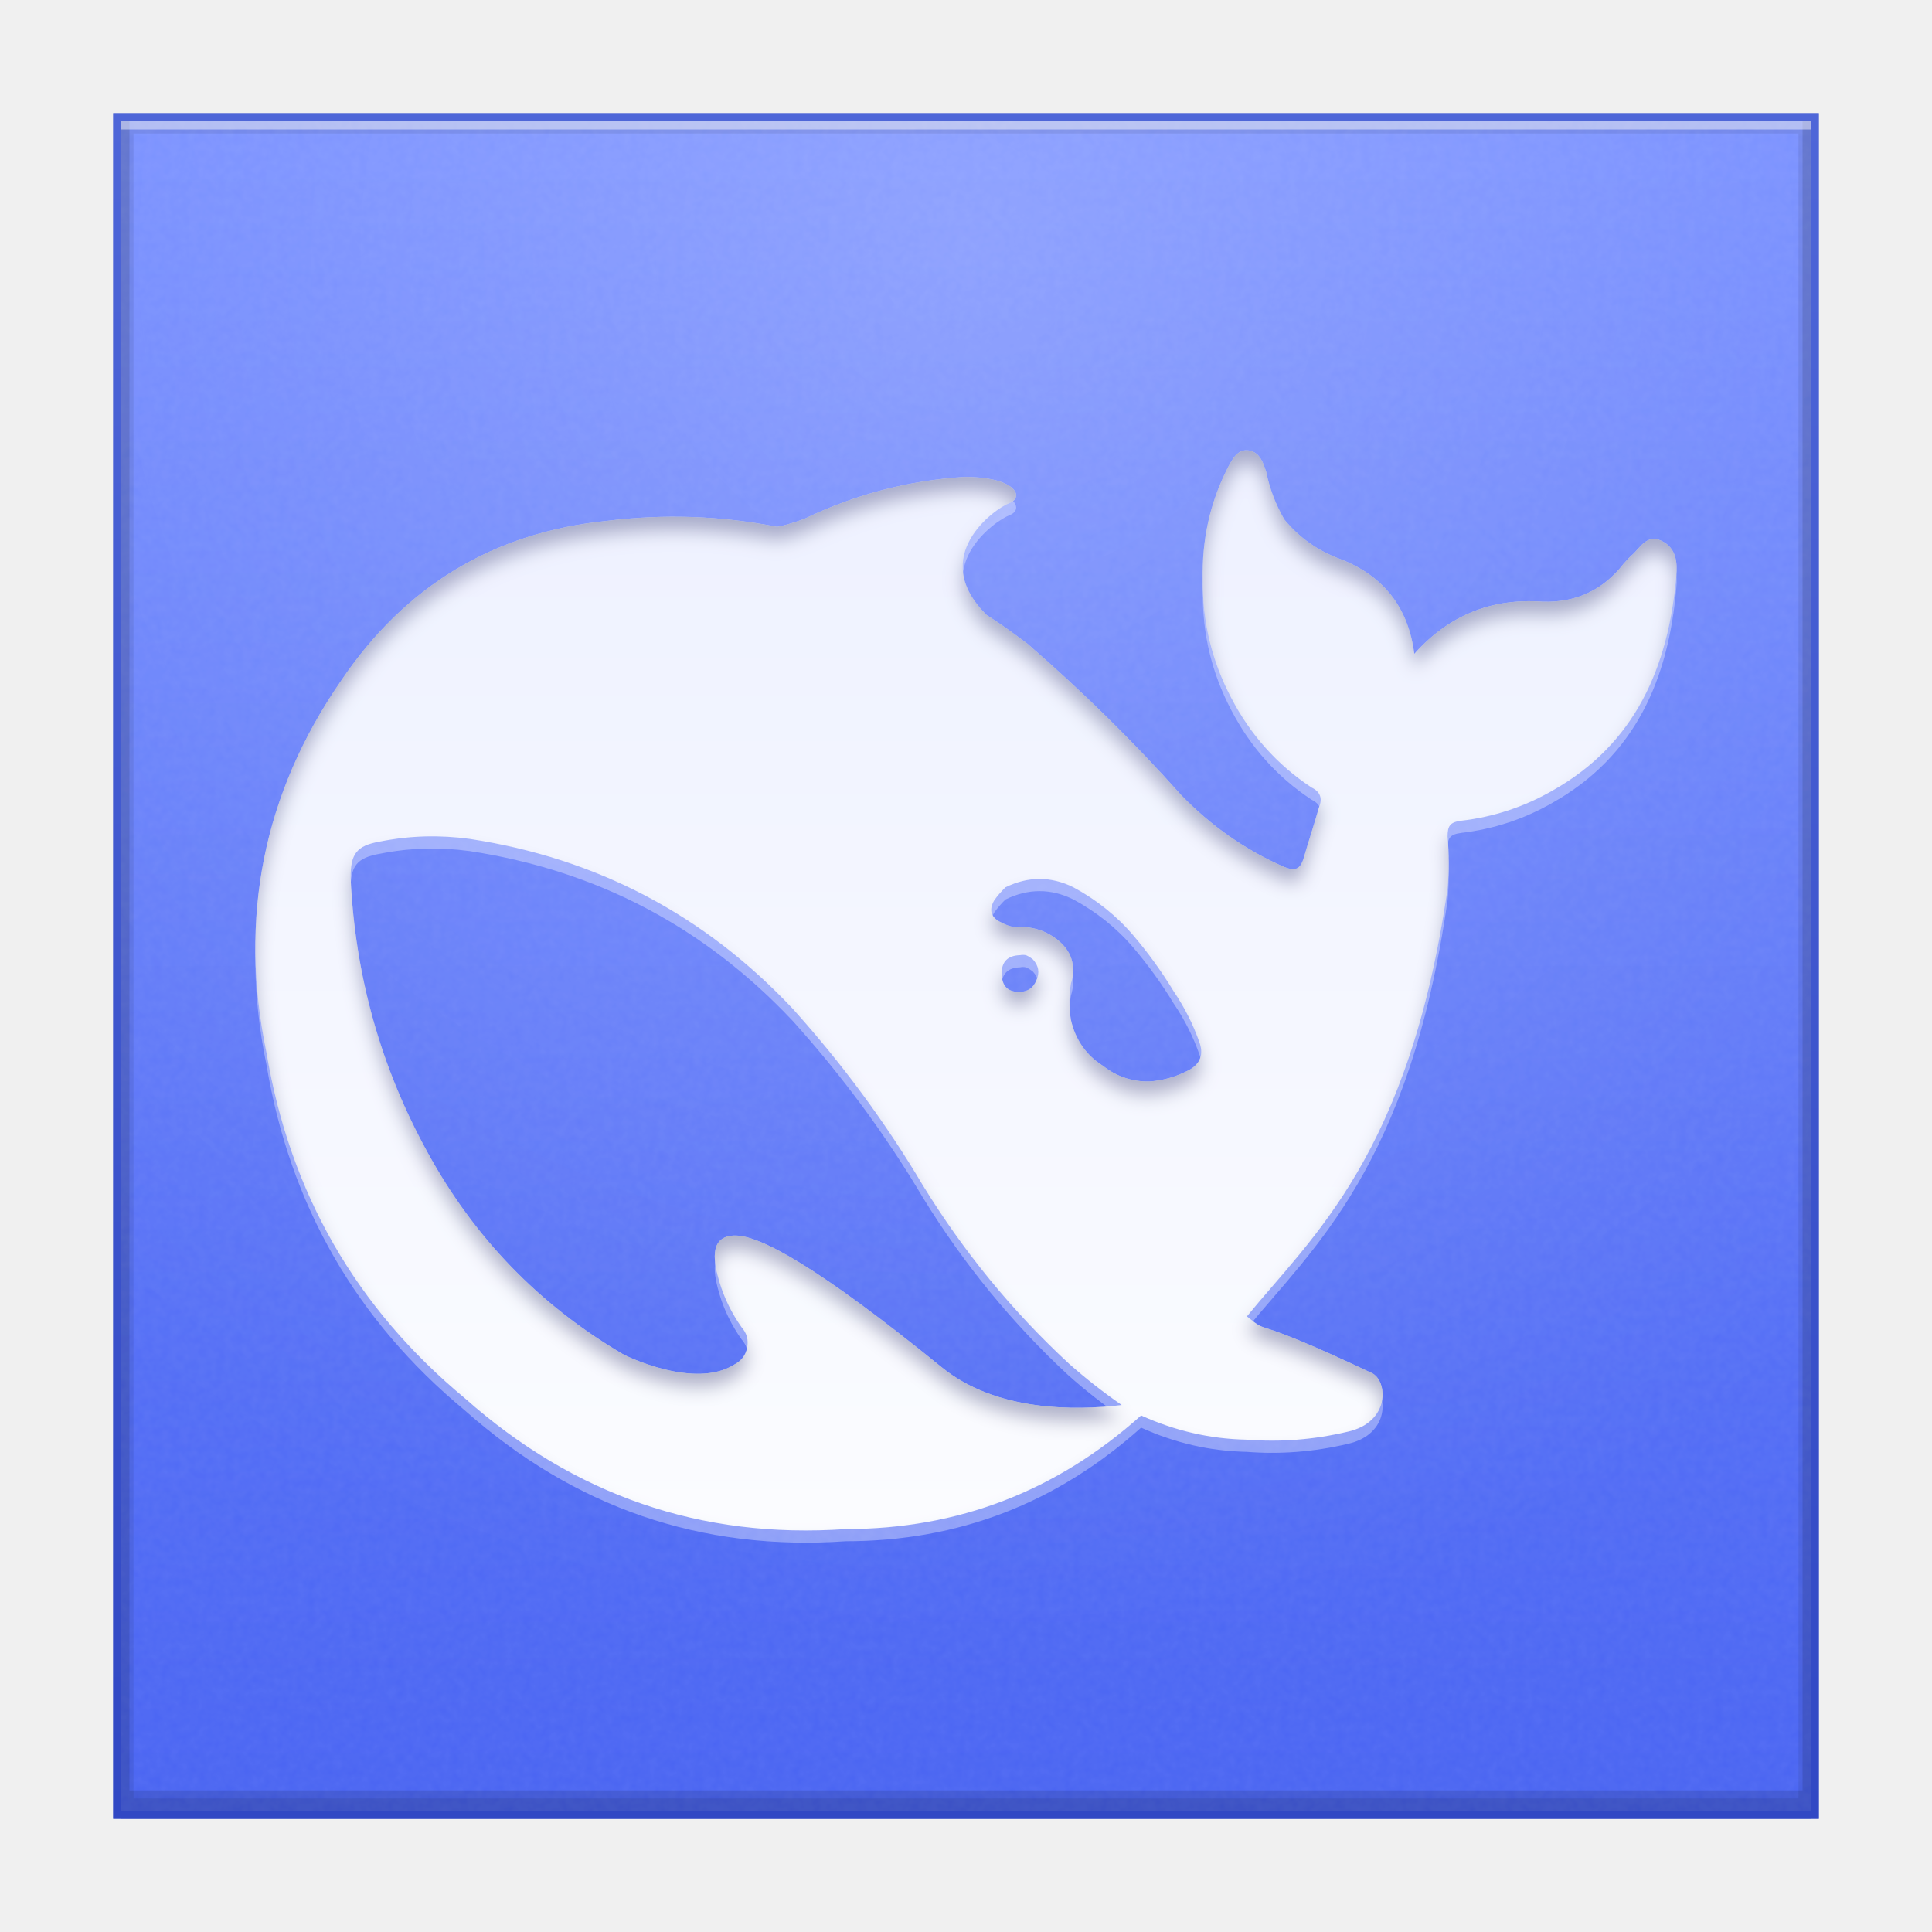
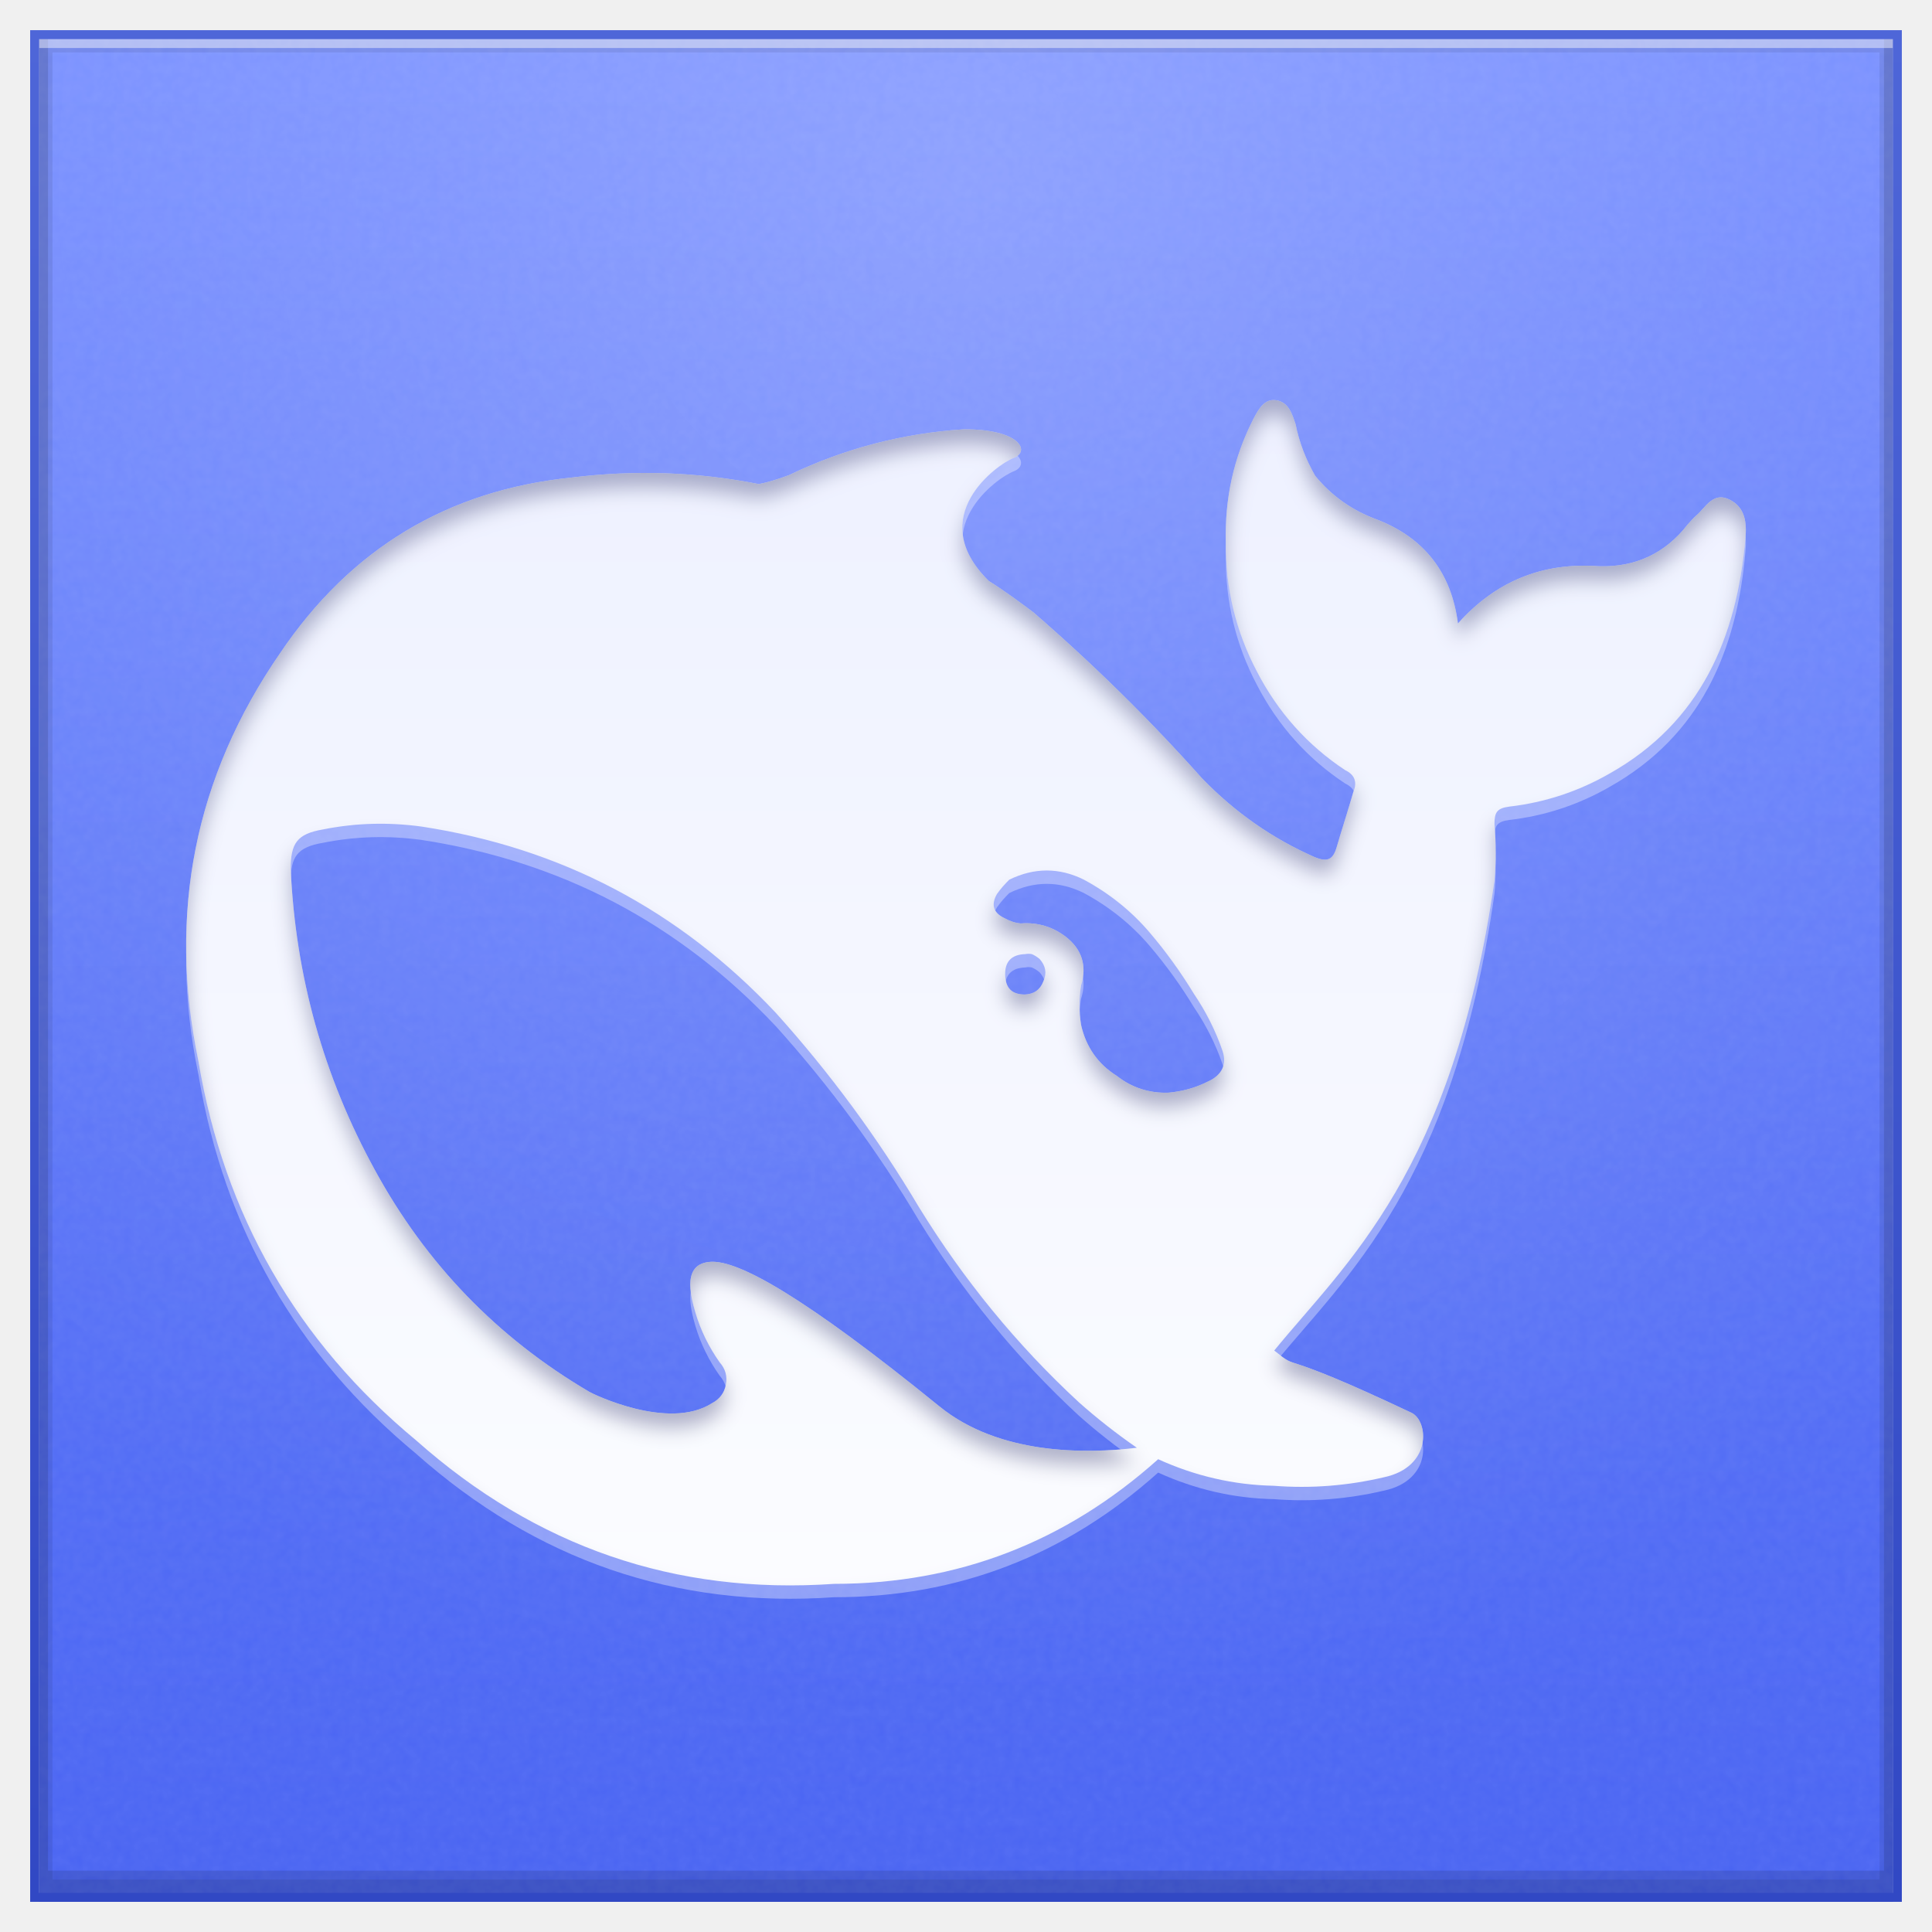
<svg xmlns="http://www.w3.org/2000/svg" width="256" height="256" viewBox="9.062 9.062 237.876 237.876">
-   <defs>
-     <path id="tile" d="M23 23H233V233H23Z" />
-     <clipPath id="tileClip">
-       <use href="#tile" />
-     </clipPath>
-     <linearGradient id="fill" x1="0" y1="23" x2="0" y2="233" gradientUnits="userSpaceOnUse">
-       <stop offset="0" stop-color="#6F88FF" />
-       <stop offset="1" stop-color="#4863F2" />
-     </linearGradient>
-     <linearGradient id="rim" x1="0" y1="23" x2="0" y2="233" gradientUnits="userSpaceOnUse">
-       <stop offset="0" stop-color="#4E66D8" />
-       <stop offset="1" stop-color="#3148C4" />
-     </linearGradient>
-     <radialGradient id="glow" cx="128" cy="40" r="170" gradientUnits="userSpaceOnUse">
-       <stop offset="0" stop-color="#fff" stop-opacity=".22" />
-       <stop offset="1" stop-color="#fff" stop-opacity="0" />
-     </radialGradient>
-     <filter id="noise" x="0" y="0" width="100%" height="100%">
-       <feTurbulence type="fractalNoise" baseFrequency=".9" numOctaves="2" seed="4" />
-       <feColorMatrix values="0 0 0 0 1  0 0 0 0 1  0 0 0 0 1  0 0 0 .06 0" />
-       <feComposite in2="SourceGraphic" operator="in" />
-     </filter>
-     <filter id="inset" x="-10%" y="-10%" width="120%" height="120%">
-       <feFlood flood-color="#1B2C8A" flood-opacity=".55" />
-       <feComposite in2="SourceAlpha" operator="out" />
-       <feOffset dy="3.5" />
-       <feGaussianBlur stdDeviation="2.2" />
-       <feComposite in2="SourceAlpha" operator="in" result="sh" />
-       <feMerge>
-         <feMergeNode in="SourceGraphic" />
-         <feMergeNode in="sh" />
-       </feMerge>
-     </filter>
-     <linearGradient id="cream" x1="0" y1="135" x2="0" y2="401" gradientUnits="userSpaceOnUse">
-       <stop offset="0" stop-color="#EEF1FF" />
-       <stop offset="1" stop-color="#FBFCFF" />
-     </linearGradient>
-   </defs>
-   <use href="#tile" fill="url(#fill)" />
-   <use href="#tile" fill="#fff" filter="url(#noise)" />
-   <use href="#tile" fill="url(#glow)" />
-   <g clip-path="url(#tileClip)" fill="none">
-     <use href="#tile" stroke="#000" stroke-opacity=".08" stroke-width="5" />
-     <use href="#tile" stroke="#000" stroke-opacity=".12" stroke-width="4" transform="translate(0 -1.5)" />
-     <use href="#tile" stroke="#fff" stroke-opacity=".45" stroke-width="2" transform="translate(0 1)" />
-     <use href="#tile" stroke="url(#rim)" stroke-width="2" />
-   </g>
-   <g transform="translate(128 131) scale(.5) translate(-265 -268)">
-     <path d="M436.33,157.34C432.65,155.51 430.99,159.08 428.97,160.82C428.23,161.47 427.59,162.2 426.94,162.93C421.88,169.45 415.16,172.56 406.97,172.29C394.36,171.37 383.87,175.68 375.4,185.13C373.93,173.76 367.86,165.96 357.27,161.83C351.75,159.82 347.15,156.61 343.37,152.02C341.26,148.35 339.78,144.5 338.95,140.37C338.13,137.99 337.39,135.51 334.63,135.05C331.96,134.6 330.58,137.16 329.48,139.27C325.06,147.89 323.03,157.16 323.31,166.97C323.22,177.24 325.52,186.87 330.3,195.95C335,205.03 341.62,212.46 350.09,218.05C352.21,219.06 352.85,220.71 351.93,222.91C350.73,227.13 349.36,231.26 348.16,235.39C347.33,238.23 346.04,238.69 343.28,237.59C333.71,233.37 325.33,227.5 317.97,219.89C306.19,206.68 293.58,194.3 280.14,182.65C276.83,180.18 273.61,177.79 270.11,175.59C255.48,161.19 272.04,149.36 275.72,147.99C279.5,146.52 277.11,141.47 264.4,141.57C250.69,142.48 237.71,145.88 225.29,151.84C223.08,152.66 220.87,153.4 218.48,153.85C204.58,151.1 190.59,150.65 176.51,152.39C148.71,155.23 126.9,168.35 111.07,191.82C91.92,219.61 85.85,250.15 92.75,283.35C98.55,317.93 114.84,346.27 141.62,368.46C168.5,392.31 199.7,403.13 235.41,400.65C263.11,400.65 287.32,391.3 308.12,372.68C316.4,376.44 325.06,378.46 334.08,378.64C342.45,379.29 350.64,378.64 358.83,376.72C369.6,374.42 368.87,364.06 364.91,362.23C333.52,347.37 340.43,353.33 334.17,348.29C350.09,328.75 374.2,308.48 383.59,242.82C383.96,238.6 383.96,234.38 383.59,230.16C383.59,227.5 384.14,226.58 387,226.22C394.91,225.3 402.46,222.82 409.46,218.79C429.8,207.32 437.99,188.43 439.92,165.87C440.2,162.66 439.92,159.08 436.33,157.34ZM259.07,360.85C228.69,336.18 213.97,328.02 207.71,328.38C201.45,328.75 203.01,335.45 204.3,339.85C205.5,343.88 207.34,347.55 209.73,350.95C211.02,352.41 211.48,354.06 211.11,355.99C210.74,357.82 209.73,359.2 207.98,360.12C198.23,366.35 181.2,358.01 180.46,357.55C159.85,345.44 143.83,328.84 132.33,307.75C120.82,286.75 114.57,264.28 113.46,240.25C113.46,234.47 114.84,232.36 120.73,231.35C128.1,229.88 135.37,229.7 142.82,230.71C174.02,235.48 200.53,249.33 222.34,272.53C234.4,285.92 245.17,300.5 254.37,316C264.4,332.33 276.37,347 290.36,359.93C294.5,363.6 298.83,366.99 303.34,370.11C291.92,371.49 272.5,371.76 259.07,360.85ZM273.79,264C273.7,260.98 275.26,259.42 278.3,259.33C278.76,259.23 279.31,259.23 279.77,259.33C280.42,259.6 280.97,259.97 281.52,260.42C282.9,261.98 283.18,263.64 282.35,265.47C281.61,267.39 280.23,268.31 278.21,268.4C275.26,268.4 273.88,266.94 273.79,264ZM319.07,288.03C316.31,289.41 313.46,290.14 310.52,290.42C306.19,290.6 302.23,289.32 298.83,286.65C294.59,283.99 291.92,280.14 290.82,275.19C290.36,272.26 290.36,269.32 290.82,266.39C292.2,261.89 291,258.22 287.32,255.38C284.38,253.18 281.06,252.17 277.29,252.45C276,252.35 274.8,251.9 273.61,251.25C271.12,250.06 270.57,248.23 271.95,245.84C272.78,244.65 273.7,243.64 274.71,242.63C280.33,239.88 285.94,239.88 291.46,242.63C297.08,245.66 302.05,249.6 306.19,254.46C309.87,258.77 313.18,263.36 316.13,268.22C318.8,272.16 321.01,276.48 322.57,281.06C323.58,284.09 322.48,286.56 319.07,288.03Z" fill="#fff" fill-opacity=".35" transform="translate(0 3)" />
-     <path d="M436.33,157.34C432.65,155.51 430.99,159.08 428.97,160.82C428.23,161.47 427.59,162.2 426.94,162.93C421.88,169.45 415.16,172.56 406.97,172.29C394.36,171.37 383.87,175.68 375.4,185.13C373.93,173.76 367.86,165.96 357.27,161.83C351.75,159.82 347.15,156.61 343.37,152.02C341.26,148.35 339.78,144.5 338.95,140.37C338.13,137.99 337.39,135.51 334.63,135.05C331.96,134.6 330.58,137.16 329.48,139.27C325.06,147.89 323.03,157.16 323.31,166.97C323.22,177.24 325.52,186.87 330.3,195.95C335,205.03 341.62,212.46 350.09,218.05C352.21,219.06 352.85,220.71 351.93,222.91C350.73,227.13 349.36,231.26 348.16,235.39C347.33,238.23 346.04,238.69 343.28,237.59C333.71,233.37 325.33,227.5 317.97,219.89C306.19,206.68 293.58,194.3 280.14,182.65C276.83,180.18 273.61,177.79 270.11,175.59C255.48,161.19 272.04,149.36 275.72,147.99C279.5,146.52 277.11,141.47 264.4,141.57C250.69,142.48 237.71,145.88 225.29,151.84C223.08,152.66 220.87,153.4 218.48,153.85C204.58,151.1 190.59,150.65 176.51,152.39C148.71,155.23 126.9,168.35 111.07,191.82C91.92,219.61 85.85,250.15 92.75,283.35C98.55,317.93 114.84,346.27 141.62,368.46C168.5,392.31 199.7,403.13 235.41,400.65C263.11,400.65 287.32,391.3 308.12,372.68C316.4,376.44 325.06,378.46 334.08,378.64C342.45,379.29 350.64,378.64 358.83,376.72C369.6,374.42 368.87,364.06 364.91,362.23C333.52,347.37 340.43,353.33 334.17,348.29C350.09,328.75 374.2,308.48 383.59,242.82C383.96,238.6 383.96,234.38 383.59,230.16C383.59,227.5 384.14,226.58 387,226.22C394.91,225.3 402.46,222.82 409.46,218.79C429.8,207.32 437.99,188.43 439.92,165.87C440.2,162.66 439.92,159.08 436.33,157.34ZM259.07,360.85C228.69,336.18 213.97,328.02 207.71,328.38C201.45,328.75 203.01,335.45 204.3,339.85C205.5,343.88 207.34,347.55 209.73,350.95C211.02,352.41 211.48,354.06 211.11,355.99C210.74,357.82 209.73,359.2 207.98,360.12C198.23,366.35 181.2,358.01 180.46,357.55C159.85,345.44 143.83,328.84 132.33,307.75C120.82,286.75 114.57,264.28 113.46,240.25C113.46,234.47 114.84,232.36 120.73,231.35C128.1,229.88 135.37,229.7 142.82,230.71C174.02,235.48 200.53,249.33 222.34,272.53C234.4,285.92 245.17,300.5 254.37,316C264.4,332.33 276.37,347 290.36,359.93C294.5,363.6 298.83,366.99 303.34,370.11C291.92,371.49 272.5,371.76 259.07,360.85ZM273.79,264C273.7,260.98 275.26,259.42 278.3,259.33C278.76,259.23 279.31,259.23 279.77,259.33C280.42,259.6 280.97,259.97 281.52,260.42C282.9,261.98 283.18,263.64 282.35,265.47C281.61,267.39 280.23,268.31 278.21,268.4C275.26,268.4 273.88,266.94 273.79,264ZM319.07,288.03C316.31,289.41 313.46,290.14 310.52,290.42C306.19,290.6 302.23,289.32 298.83,286.65C294.59,283.99 291.92,280.14 290.82,275.19C290.36,272.26 290.36,269.32 290.82,266.39C292.2,261.89 291,258.22 287.32,255.38C284.38,253.18 281.06,252.17 277.29,252.45C276,252.35 274.8,251.9 273.61,251.25C271.12,250.06 270.57,248.23 271.95,245.84C272.78,244.65 273.7,243.64 274.71,242.63C280.33,239.88 285.94,239.88 291.46,242.63C297.08,245.66 302.05,249.6 306.19,254.46C309.87,258.77 313.18,263.36 316.13,268.22C318.8,272.16 321.01,276.48 322.57,281.06C323.58,284.09 322.48,286.56 319.07,288.03Z" fill="url(#cream)" filter="url(#inset)" />
+   <g transform="translate(128 128) scale(1.09735) translate(-128 -128)">
+     <defs>
+       <path id="tile" d="M23 23H233V233H23Z" />
+       <clipPath id="tileClip">
+         <use href="#tile" />
+       </clipPath>
+       <linearGradient id="fill" x1="0" y1="23" x2="0" y2="233" gradientUnits="userSpaceOnUse">
+         <stop offset="0" stop-color="#6F88FF" />
+         <stop offset="1" stop-color="#4863F2" />
+       </linearGradient>
+       <linearGradient id="rim" x1="0" y1="23" x2="0" y2="233" gradientUnits="userSpaceOnUse">
+         <stop offset="0" stop-color="#4E66D8" />
+         <stop offset="1" stop-color="#3148C4" />
+       </linearGradient>
+       <radialGradient id="glow" cx="128" cy="40" r="170" gradientUnits="userSpaceOnUse">
+         <stop offset="0" stop-color="#fff" stop-opacity=".22" />
+         <stop offset="1" stop-color="#fff" stop-opacity="0" />
+       </radialGradient>
+       <filter id="noise" x="0" y="0" width="100%" height="100%">
+         <feTurbulence type="fractalNoise" baseFrequency=".9" numOctaves="2" seed="4" />
+         <feColorMatrix values="0 0 0 0 1  0 0 0 0 1  0 0 0 0 1  0 0 0 .06 0" />
+         <feComposite in2="SourceGraphic" operator="in" />
+       </filter>
+       <filter id="inset" x="-10%" y="-10%" width="120%" height="120%">
+         <feFlood flood-color="#1B2C8A" flood-opacity=".55" />
+         <feComposite in2="SourceAlpha" operator="out" />
+         <feOffset dy="3.5" />
+         <feGaussianBlur stdDeviation="2.2" />
+         <feComposite in2="SourceAlpha" operator="in" result="sh" />
+         <feMerge>
+           <feMergeNode in="SourceGraphic" />
+           <feMergeNode in="sh" />
+         </feMerge>
+       </filter>
+       <linearGradient id="cream" x1="0" y1="135" x2="0" y2="401" gradientUnits="userSpaceOnUse">
+         <stop offset="0" stop-color="#EEF1FF" />
+         <stop offset="1" stop-color="#FBFCFF" />
+       </linearGradient>
+     </defs>
+     <use href="#tile" fill="url(#fill)" />
+     <use href="#tile" fill="#fff" filter="url(#noise)" />
+     <use href="#tile" fill="url(#glow)" />
+     <g clip-path="url(#tileClip)" fill="none">
+       <use href="#tile" stroke="#000" stroke-opacity=".08" stroke-width="5" />
+       <use href="#tile" stroke="#000" stroke-opacity=".12" stroke-width="4" transform="translate(0 -1.5)" />
+       <use href="#tile" stroke="#fff" stroke-opacity=".45" stroke-width="2" transform="translate(0 1)" />
+       <use href="#tile" stroke="url(#rim)" stroke-width="2" />
+     </g>
+     <g transform="translate(128 131) scale(.5) translate(-265 -268)">
+       <path d="M436.33,157.34C432.65,155.51 430.99,159.08 428.97,160.82C428.23,161.47 427.59,162.2 426.94,162.93C421.88,169.45 415.16,172.56 406.97,172.29C394.36,171.37 383.87,175.68 375.4,185.13C373.93,173.76 367.86,165.96 357.27,161.83C351.75,159.82 347.15,156.61 343.37,152.02C341.26,148.35 339.78,144.5 338.95,140.37C338.13,137.99 337.39,135.51 334.63,135.05C331.96,134.6 330.58,137.16 329.48,139.27C325.06,147.89 323.03,157.16 323.31,166.97C323.22,177.24 325.52,186.87 330.3,195.95C335,205.03 341.62,212.46 350.09,218.05C352.21,219.06 352.85,220.71 351.93,222.91C350.73,227.13 349.36,231.26 348.16,235.39C347.33,238.23 346.04,238.69 343.28,237.59C333.71,233.37 325.33,227.5 317.97,219.89C306.19,206.68 293.58,194.3 280.14,182.65C276.83,180.18 273.61,177.79 270.11,175.59C255.48,161.19 272.04,149.36 275.72,147.99C279.5,146.52 277.11,141.47 264.4,141.57C250.69,142.48 237.71,145.88 225.29,151.84C223.08,152.66 220.87,153.4 218.48,153.85C204.58,151.1 190.59,150.65 176.51,152.39C148.71,155.23 126.9,168.35 111.07,191.82C91.92,219.61 85.85,250.15 92.75,283.35C98.55,317.93 114.84,346.27 141.62,368.46C168.5,392.31 199.7,403.13 235.41,400.65C263.11,400.65 287.32,391.3 308.12,372.68C316.4,376.44 325.06,378.46 334.08,378.64C342.45,379.29 350.64,378.64 358.83,376.72C369.6,374.42 368.87,364.06 364.91,362.23C333.52,347.37 340.43,353.33 334.17,348.29C350.09,328.75 374.2,308.48 383.59,242.82C383.96,238.6 383.96,234.38 383.59,230.16C383.59,227.5 384.14,226.58 387,226.22C394.91,225.3 402.46,222.82 409.46,218.79C429.8,207.32 437.99,188.43 439.92,165.87C440.2,162.66 439.92,159.08 436.33,157.34ZM259.07,360.85C228.69,336.18 213.97,328.02 207.71,328.38C201.45,328.75 203.01,335.45 204.3,339.85C205.5,343.88 207.34,347.55 209.73,350.95C211.02,352.41 211.48,354.06 211.11,355.99C210.74,357.82 209.73,359.2 207.98,360.12C198.23,366.35 181.2,358.01 180.46,357.55C159.85,345.44 143.83,328.84 132.33,307.75C120.82,286.75 114.57,264.28 113.46,240.25C113.46,234.47 114.84,232.36 120.73,231.35C128.1,229.88 135.37,229.7 142.82,230.71C174.02,235.48 200.53,249.33 222.34,272.53C234.4,285.92 245.17,300.5 254.37,316C264.4,332.33 276.37,347 290.36,359.93C294.5,363.6 298.83,366.99 303.34,370.11C291.92,371.49 272.5,371.76 259.07,360.85ZM273.79,264C273.7,260.98 275.26,259.42 278.3,259.33C278.76,259.23 279.31,259.23 279.77,259.33C280.42,259.6 280.97,259.97 281.52,260.42C282.9,261.98 283.18,263.64 282.35,265.47C281.61,267.39 280.23,268.31 278.21,268.4C275.26,268.4 273.88,266.94 273.79,264ZM319.07,288.03C316.31,289.41 313.46,290.14 310.52,290.42C306.19,290.6 302.23,289.32 298.83,286.65C294.59,283.99 291.92,280.14 290.82,275.19C290.36,272.26 290.36,269.32 290.82,266.39C292.2,261.89 291,258.22 287.32,255.38C284.38,253.18 281.06,252.17 277.29,252.45C276,252.35 274.8,251.9 273.61,251.25C271.12,250.06 270.57,248.23 271.95,245.84C272.78,244.65 273.7,243.64 274.71,242.63C280.33,239.88 285.94,239.88 291.46,242.63C297.08,245.66 302.05,249.6 306.19,254.46C309.87,258.77 313.18,263.36 316.13,268.22C318.8,272.16 321.01,276.48 322.57,281.06C323.58,284.09 322.48,286.56 319.07,288.03Z" fill="#fff" fill-opacity=".35" transform="translate(0 3)" />
+       <path d="M436.33,157.34C432.65,155.51 430.99,159.08 428.97,160.82C428.23,161.47 427.59,162.2 426.94,162.93C421.88,169.45 415.16,172.56 406.97,172.29C394.36,171.37 383.87,175.68 375.4,185.13C373.93,173.76 367.86,165.96 357.27,161.83C351.75,159.82 347.15,156.61 343.37,152.02C341.26,148.35 339.78,144.5 338.95,140.37C338.13,137.99 337.39,135.51 334.63,135.05C331.96,134.6 330.58,137.16 329.48,139.27C325.06,147.89 323.03,157.16 323.31,166.97C323.22,177.24 325.52,186.87 330.3,195.95C335,205.03 341.62,212.46 350.09,218.05C352.21,219.06 352.85,220.71 351.93,222.91C350.73,227.13 349.36,231.26 348.16,235.39C347.33,238.23 346.04,238.69 343.28,237.59C333.71,233.37 325.33,227.5 317.97,219.89C306.19,206.68 293.58,194.3 280.14,182.65C276.83,180.18 273.61,177.79 270.11,175.59C255.48,161.19 272.04,149.36 275.72,147.99C279.5,146.52 277.11,141.47 264.4,141.57C250.69,142.48 237.71,145.88 225.29,151.84C223.08,152.66 220.87,153.4 218.48,153.85C204.58,151.1 190.59,150.65 176.51,152.39C148.71,155.23 126.9,168.35 111.07,191.82C91.92,219.61 85.85,250.15 92.75,283.35C98.55,317.93 114.84,346.27 141.62,368.46C168.5,392.31 199.7,403.13 235.41,400.65C263.11,400.65 287.32,391.3 308.12,372.68C316.4,376.44 325.06,378.46 334.08,378.64C342.45,379.29 350.64,378.64 358.83,376.72C369.6,374.42 368.87,364.06 364.91,362.23C333.52,347.37 340.43,353.33 334.17,348.29C350.09,328.75 374.2,308.48 383.59,242.82C383.96,238.6 383.96,234.38 383.59,230.16C383.59,227.5 384.14,226.58 387,226.22C394.91,225.3 402.46,222.82 409.46,218.79C429.8,207.32 437.99,188.43 439.92,165.87C440.2,162.66 439.92,159.08 436.33,157.34ZM259.07,360.85C228.69,336.18 213.97,328.02 207.71,328.38C201.45,328.75 203.01,335.45 204.3,339.85C205.5,343.88 207.34,347.55 209.73,350.95C211.02,352.41 211.48,354.06 211.11,355.99C210.74,357.82 209.73,359.2 207.98,360.12C198.23,366.35 181.2,358.01 180.46,357.55C159.85,345.44 143.83,328.84 132.33,307.75C120.82,286.75 114.57,264.28 113.46,240.25C113.46,234.47 114.84,232.36 120.73,231.35C128.1,229.88 135.37,229.7 142.82,230.71C174.02,235.48 200.53,249.33 222.34,272.53C234.4,285.92 245.17,300.5 254.37,316C264.4,332.33 276.37,347 290.36,359.93C294.5,363.6 298.83,366.99 303.34,370.11C291.92,371.49 272.5,371.76 259.07,360.85ZM273.79,264C273.7,260.98 275.26,259.42 278.3,259.33C278.76,259.23 279.31,259.23 279.77,259.33C280.42,259.6 280.97,259.97 281.52,260.42C282.9,261.98 283.18,263.64 282.35,265.47C281.61,267.39 280.23,268.31 278.21,268.4C275.26,268.4 273.88,266.94 273.79,264ZM319.07,288.03C316.31,289.41 313.46,290.14 310.52,290.42C306.19,290.6 302.23,289.32 298.83,286.65C294.59,283.99 291.92,280.14 290.82,275.19C290.36,272.26 290.36,269.32 290.82,266.39C292.2,261.89 291,258.22 287.32,255.38C284.38,253.18 281.06,252.17 277.29,252.45C276,252.35 274.8,251.9 273.61,251.25C271.12,250.06 270.57,248.23 271.95,245.84C272.78,244.65 273.7,243.64 274.71,242.63C280.33,239.88 285.94,239.88 291.46,242.63C297.08,245.66 302.05,249.6 306.19,254.46C309.87,258.77 313.18,263.36 316.13,268.22C318.8,272.16 321.01,276.48 322.57,281.06C323.58,284.09 322.48,286.56 319.07,288.03Z" fill="url(#cream)" filter="url(#inset)" />
+     </g>
  </g>
</svg>
